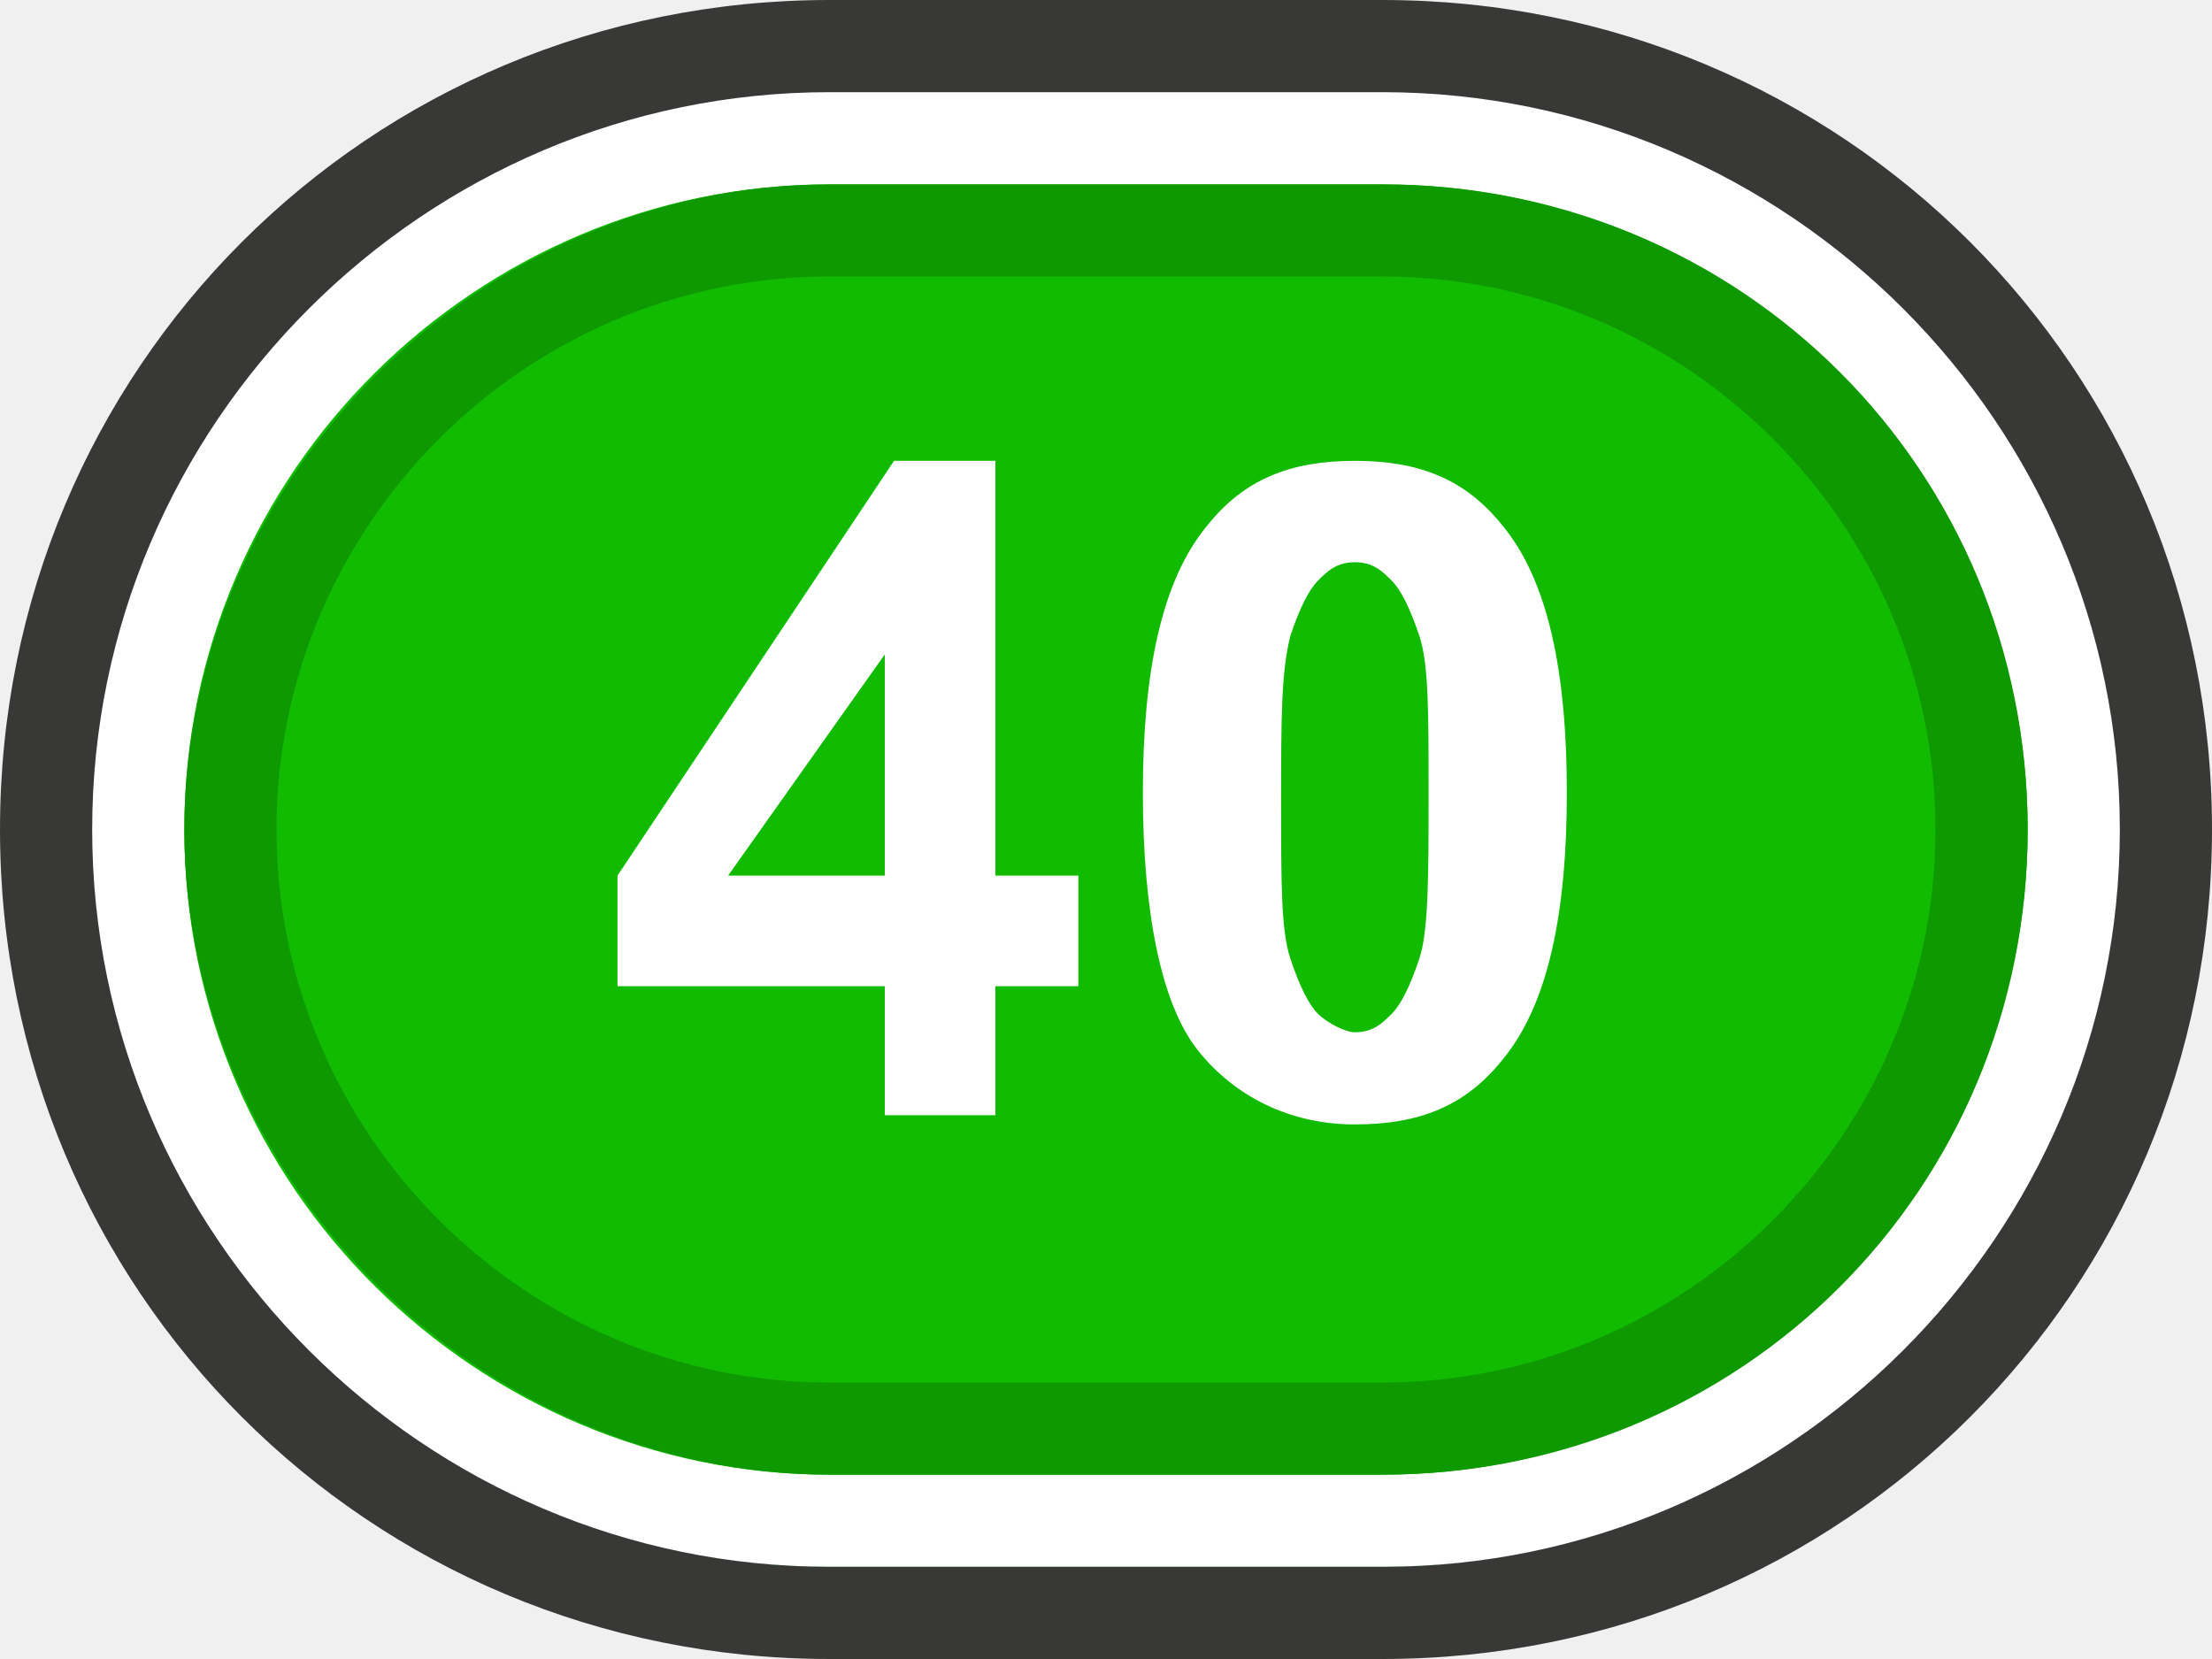
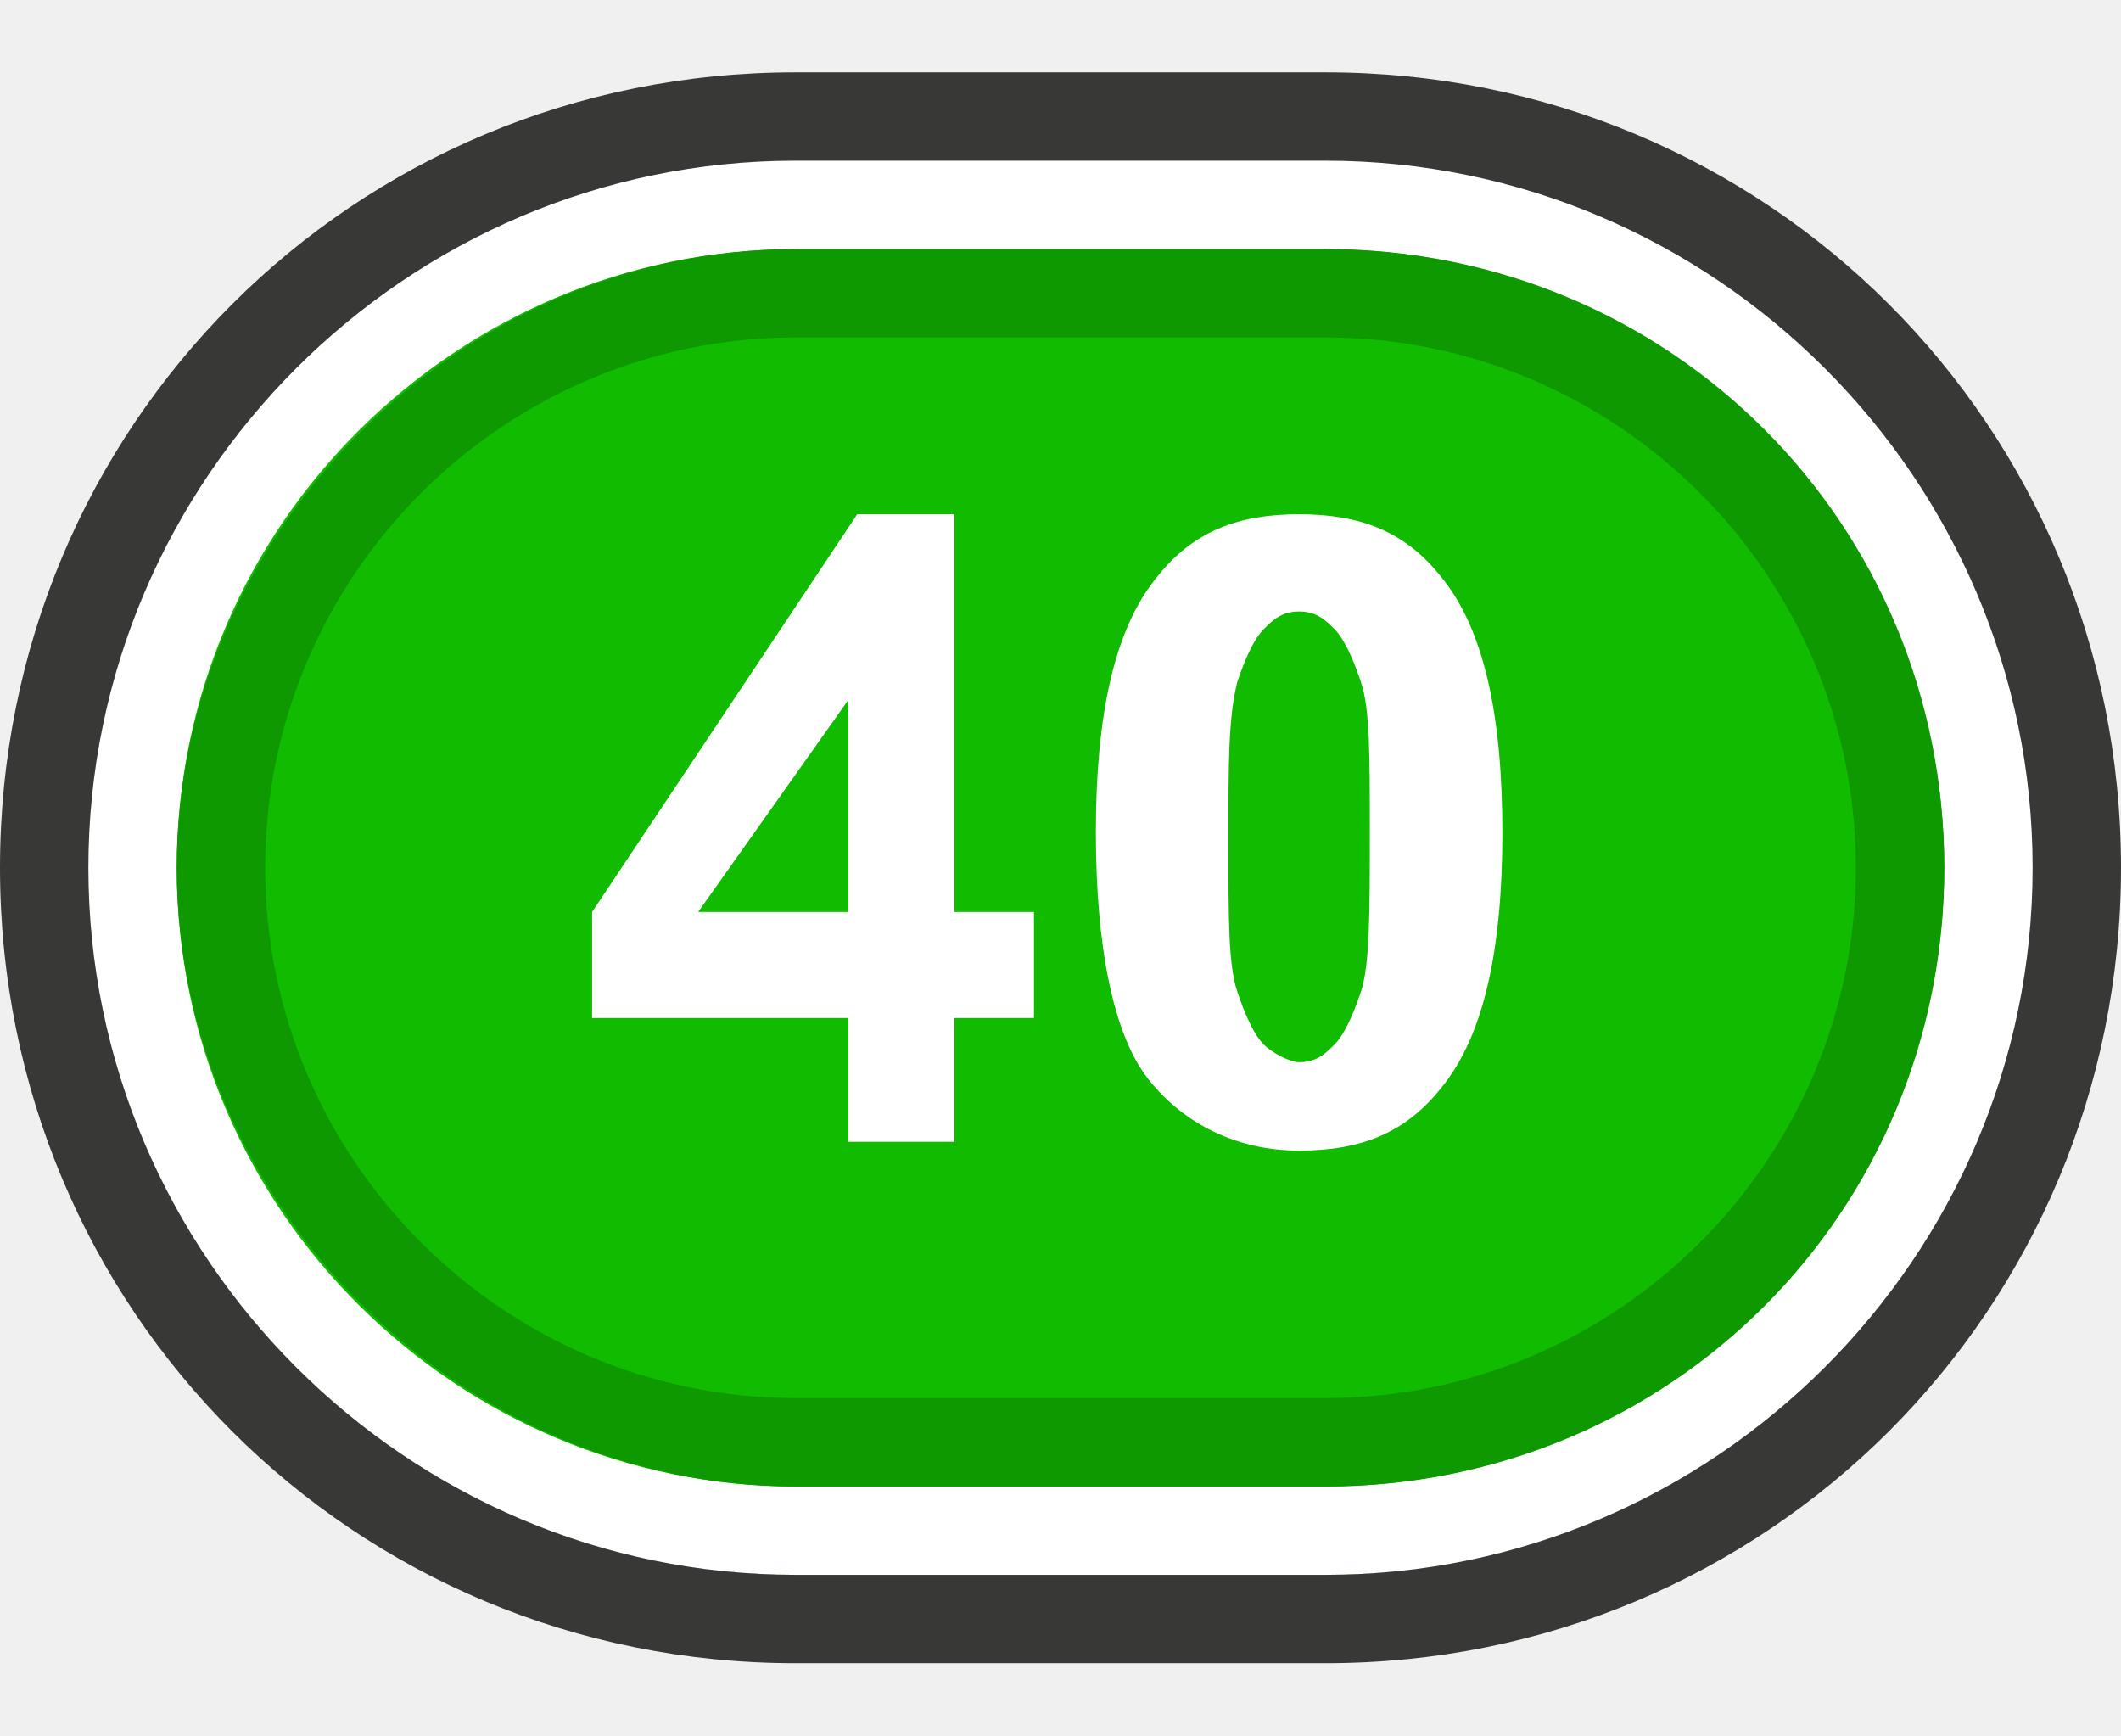
- <svg xmlns="http://www.w3.org/2000/svg" version="1.1" id="Layer_1" x="0px" y="0px" viewBox="0 0 24 18" style="enable-background:new 0 0 24 18;" xml:space="preserve">
+ <svg xmlns="http://www.w3.org/2000/svg" version="1.1" id="Layer_1" x="0px" y="0px" width="22px" height="18px" viewBox="0 0 24 18" style="enable-background:new 0 0 24 18;" xml:space="preserve">
  <style type="text/css">
	.st0{fill:#11BB00;}
	.st1{fill:#FFFFFF;}
	.st2{fill:#383836;}
	.st3{fill:#0E9900;}
</style>
  <g>
    <g>
      <g>
        <path class="st0" d="M9,17c-4.1,0-7.5-3.4-7.5-7.5S4.9,2,9,2h6c4.1,0,7.5,3.4,7.5,7.5S19.1,17,15,17H9z" />
        <path class="st1" d="M15,2c3.9,0,7,3.2,7,7s-3.1,7-7,7H9c-3.8,0-7-3.1-7-7s3.2-7,7-7H15 M15,1H9C4.6,1,1,4.6,1,9s3.6,8,8,8h6     c4.4,0,8-3.6,8-8S19.4,1,15,1L15,1z" />
      </g>
      <path class="st2" d="M15,1c4.4,0,8,3.6,8,8s-3.6,8-8,8H9c-4.4,0-8-3.6-8-8s3.6-8,8-8H15 M15,0H9C4,0,0,4,0,9s4,9,9,9h6    c5,0,9-4,9-9S20,0,15,0L15,0z" />
      <path class="st3" d="M15,3c3.3,0,6,2.7,6,6s-2.7,6-6,6H9c-3.3,0-6-2.7-6-6s2.7-6,6-6H15 M15,2H9C5.2,2,2,5.2,2,9s3.2,7,7,7h6    c3.9,0,7-3.1,7-7S18.9,2,15,2L15,2z" />
    </g>
    <g>
      <g>
        <path class="st1" d="M9.6,12.1v-1.4H6.7V9.5L9.7,5h1.1v4.5h0.9v1.2h-0.9v1.4H9.6z M9.6,9.5V7.1L7.9,9.5H9.6z" />
        <path class="st1" d="M14.7,5c0.7,0,1.2,0.2,1.6,0.7C16.8,6.3,17,7.3,17,8.6c0,1.3-0.2,2.3-0.7,2.9c-0.4,0.5-0.9,0.7-1.6,0.7     c-0.7,0-1.3-0.3-1.7-0.8c-0.4-0.5-0.6-1.5-0.6-2.8c0-1.3,0.2-2.3,0.7-2.9C13.5,5.2,14,5,14.7,5z M14.7,6.1     c-0.2,0-0.3,0.1-0.4,0.2c-0.1,0.1-0.2,0.3-0.3,0.6c-0.1,0.4-0.1,0.9-0.1,1.8s0,1.4,0.1,1.7c0.1,0.3,0.2,0.5,0.3,0.6     c0.1,0.1,0.3,0.2,0.4,0.2c0.2,0,0.3-0.1,0.4-0.2c0.1-0.1,0.2-0.3,0.3-0.6c0.1-0.3,0.1-0.9,0.1-1.8s0-1.4-0.1-1.7     s-0.2-0.5-0.3-0.6S14.9,6.1,14.7,6.1z" />
      </g>
    </g>
  </g>
  <g>
</g>
  <g>
</g>
  <g>
</g>
  <g>
</g>
  <g>
</g>
  <g>
</g>
  <g>
</g>
  <g>
</g>
  <g>
</g>
  <g>
</g>
  <g>
</g>
  <g>
</g>
  <g>
</g>
  <g>
</g>
  <g>
</g>
</svg>
